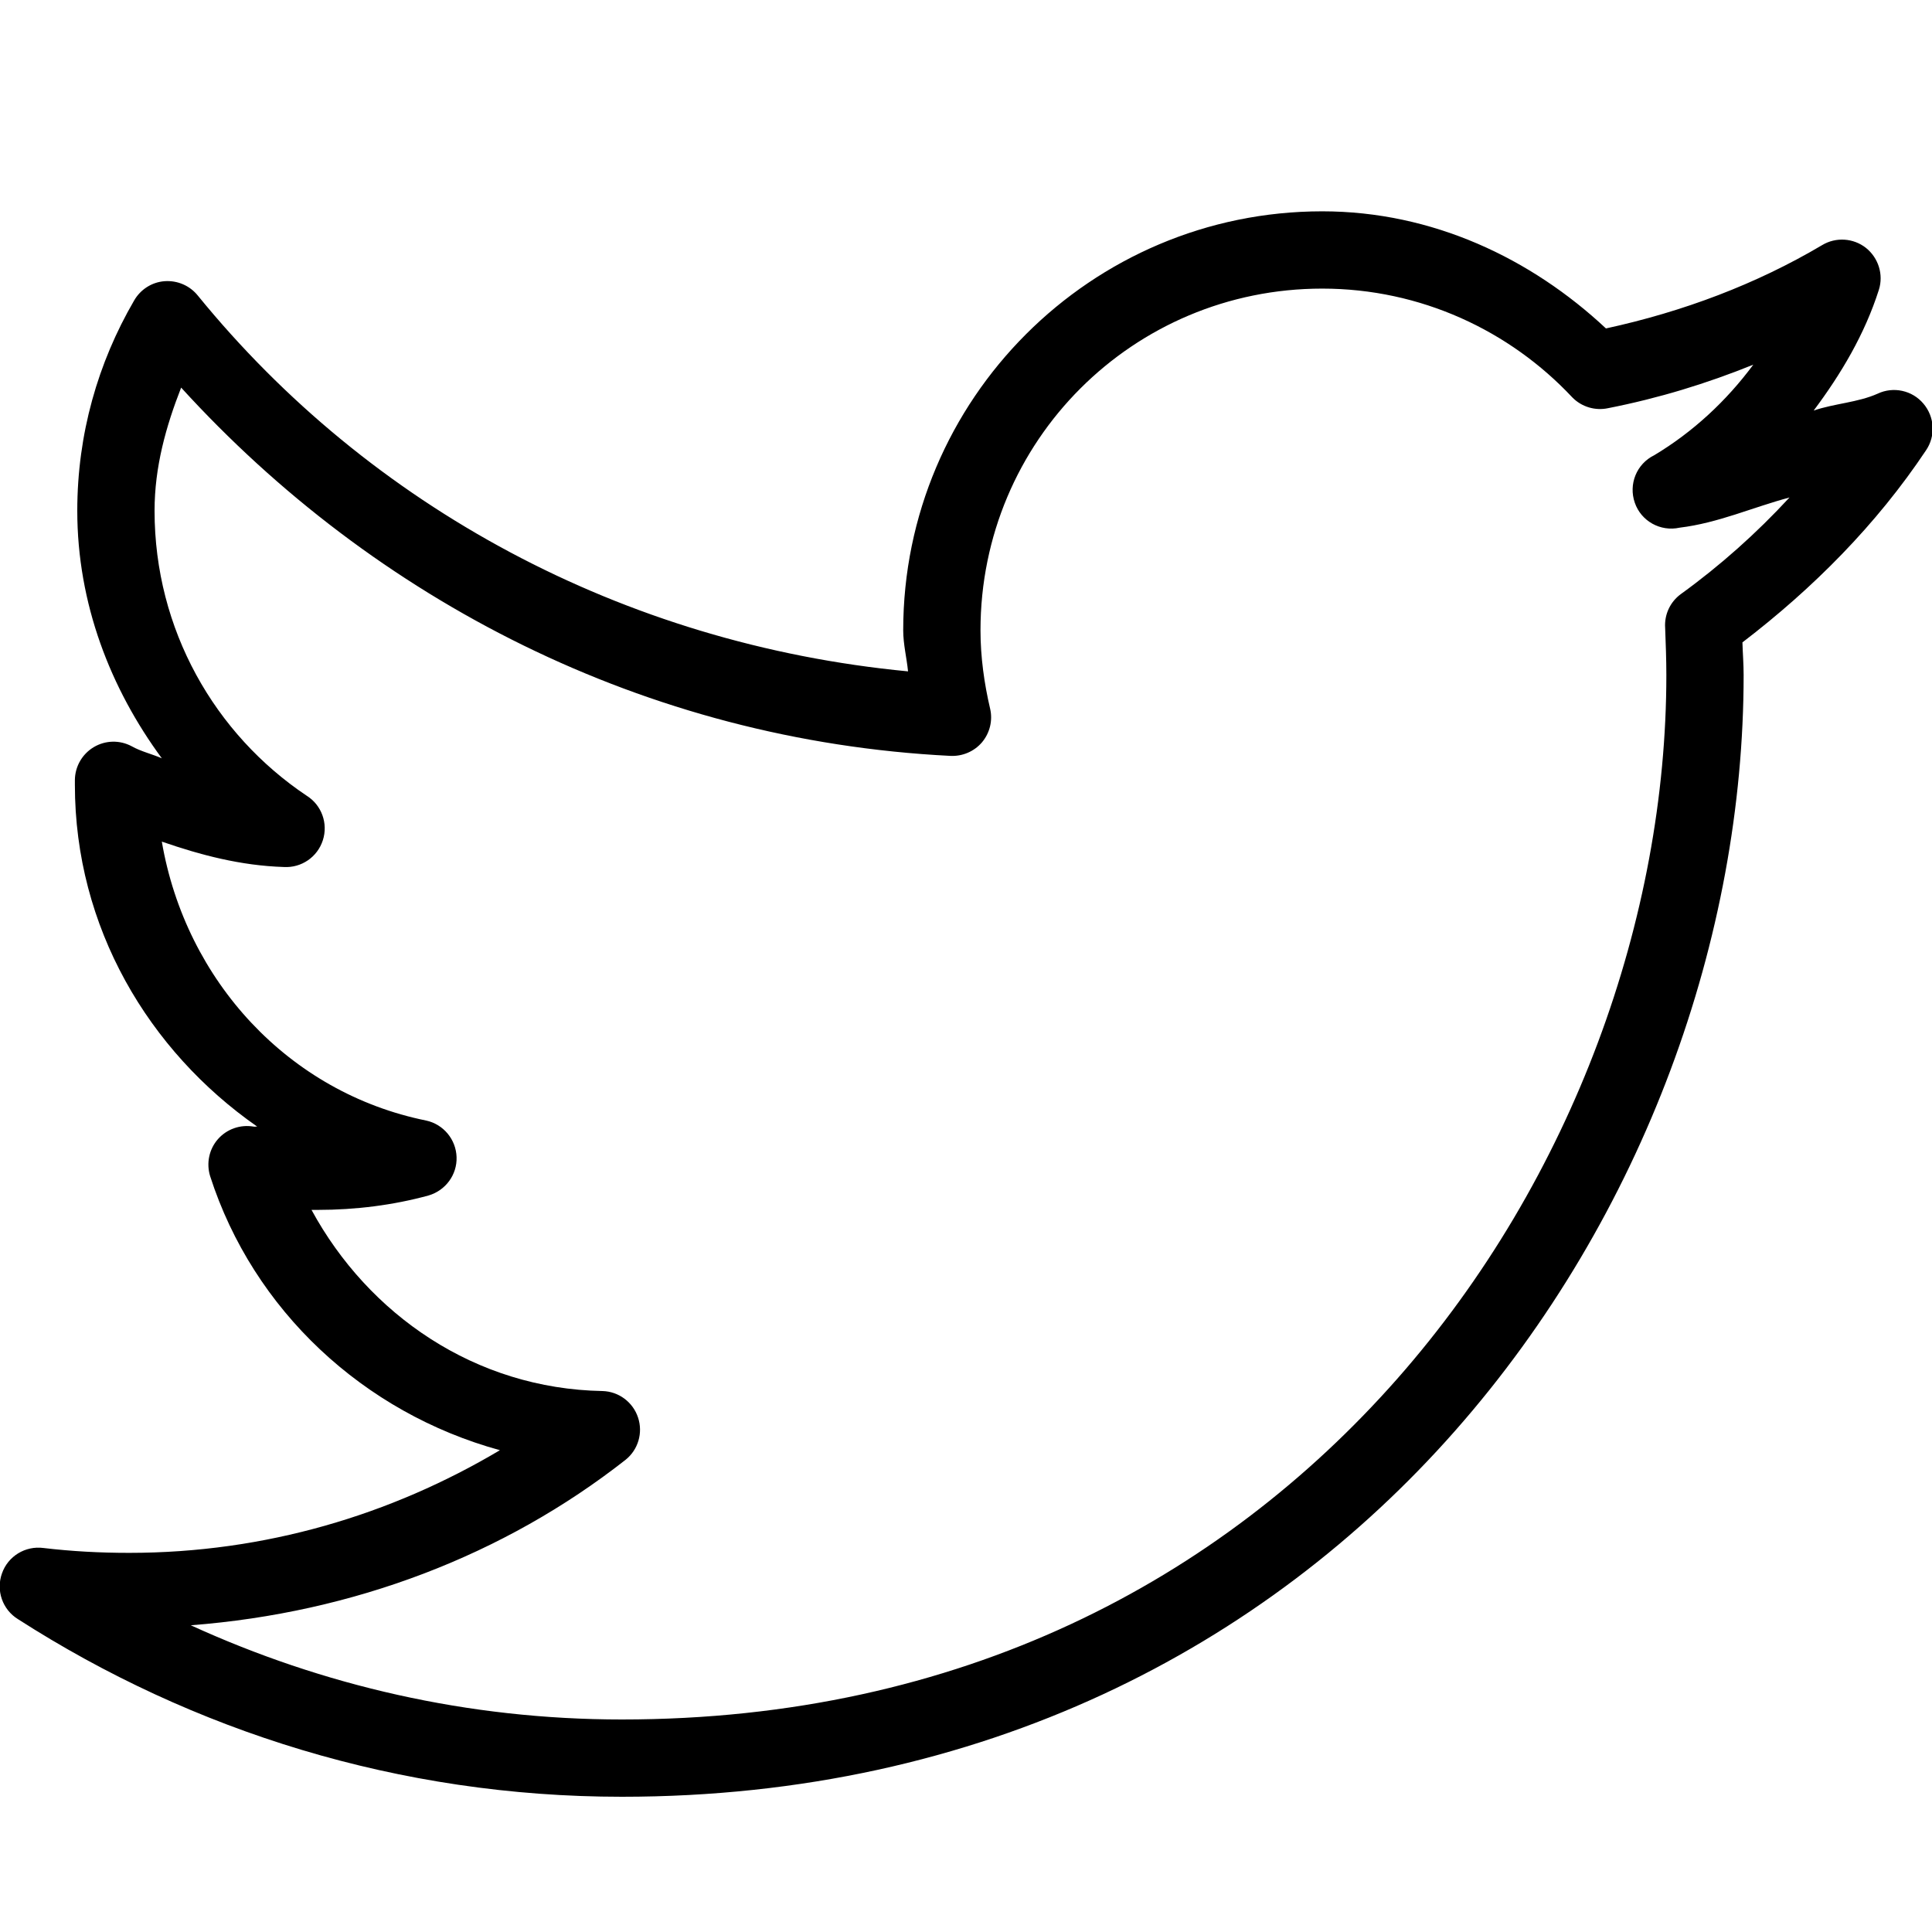
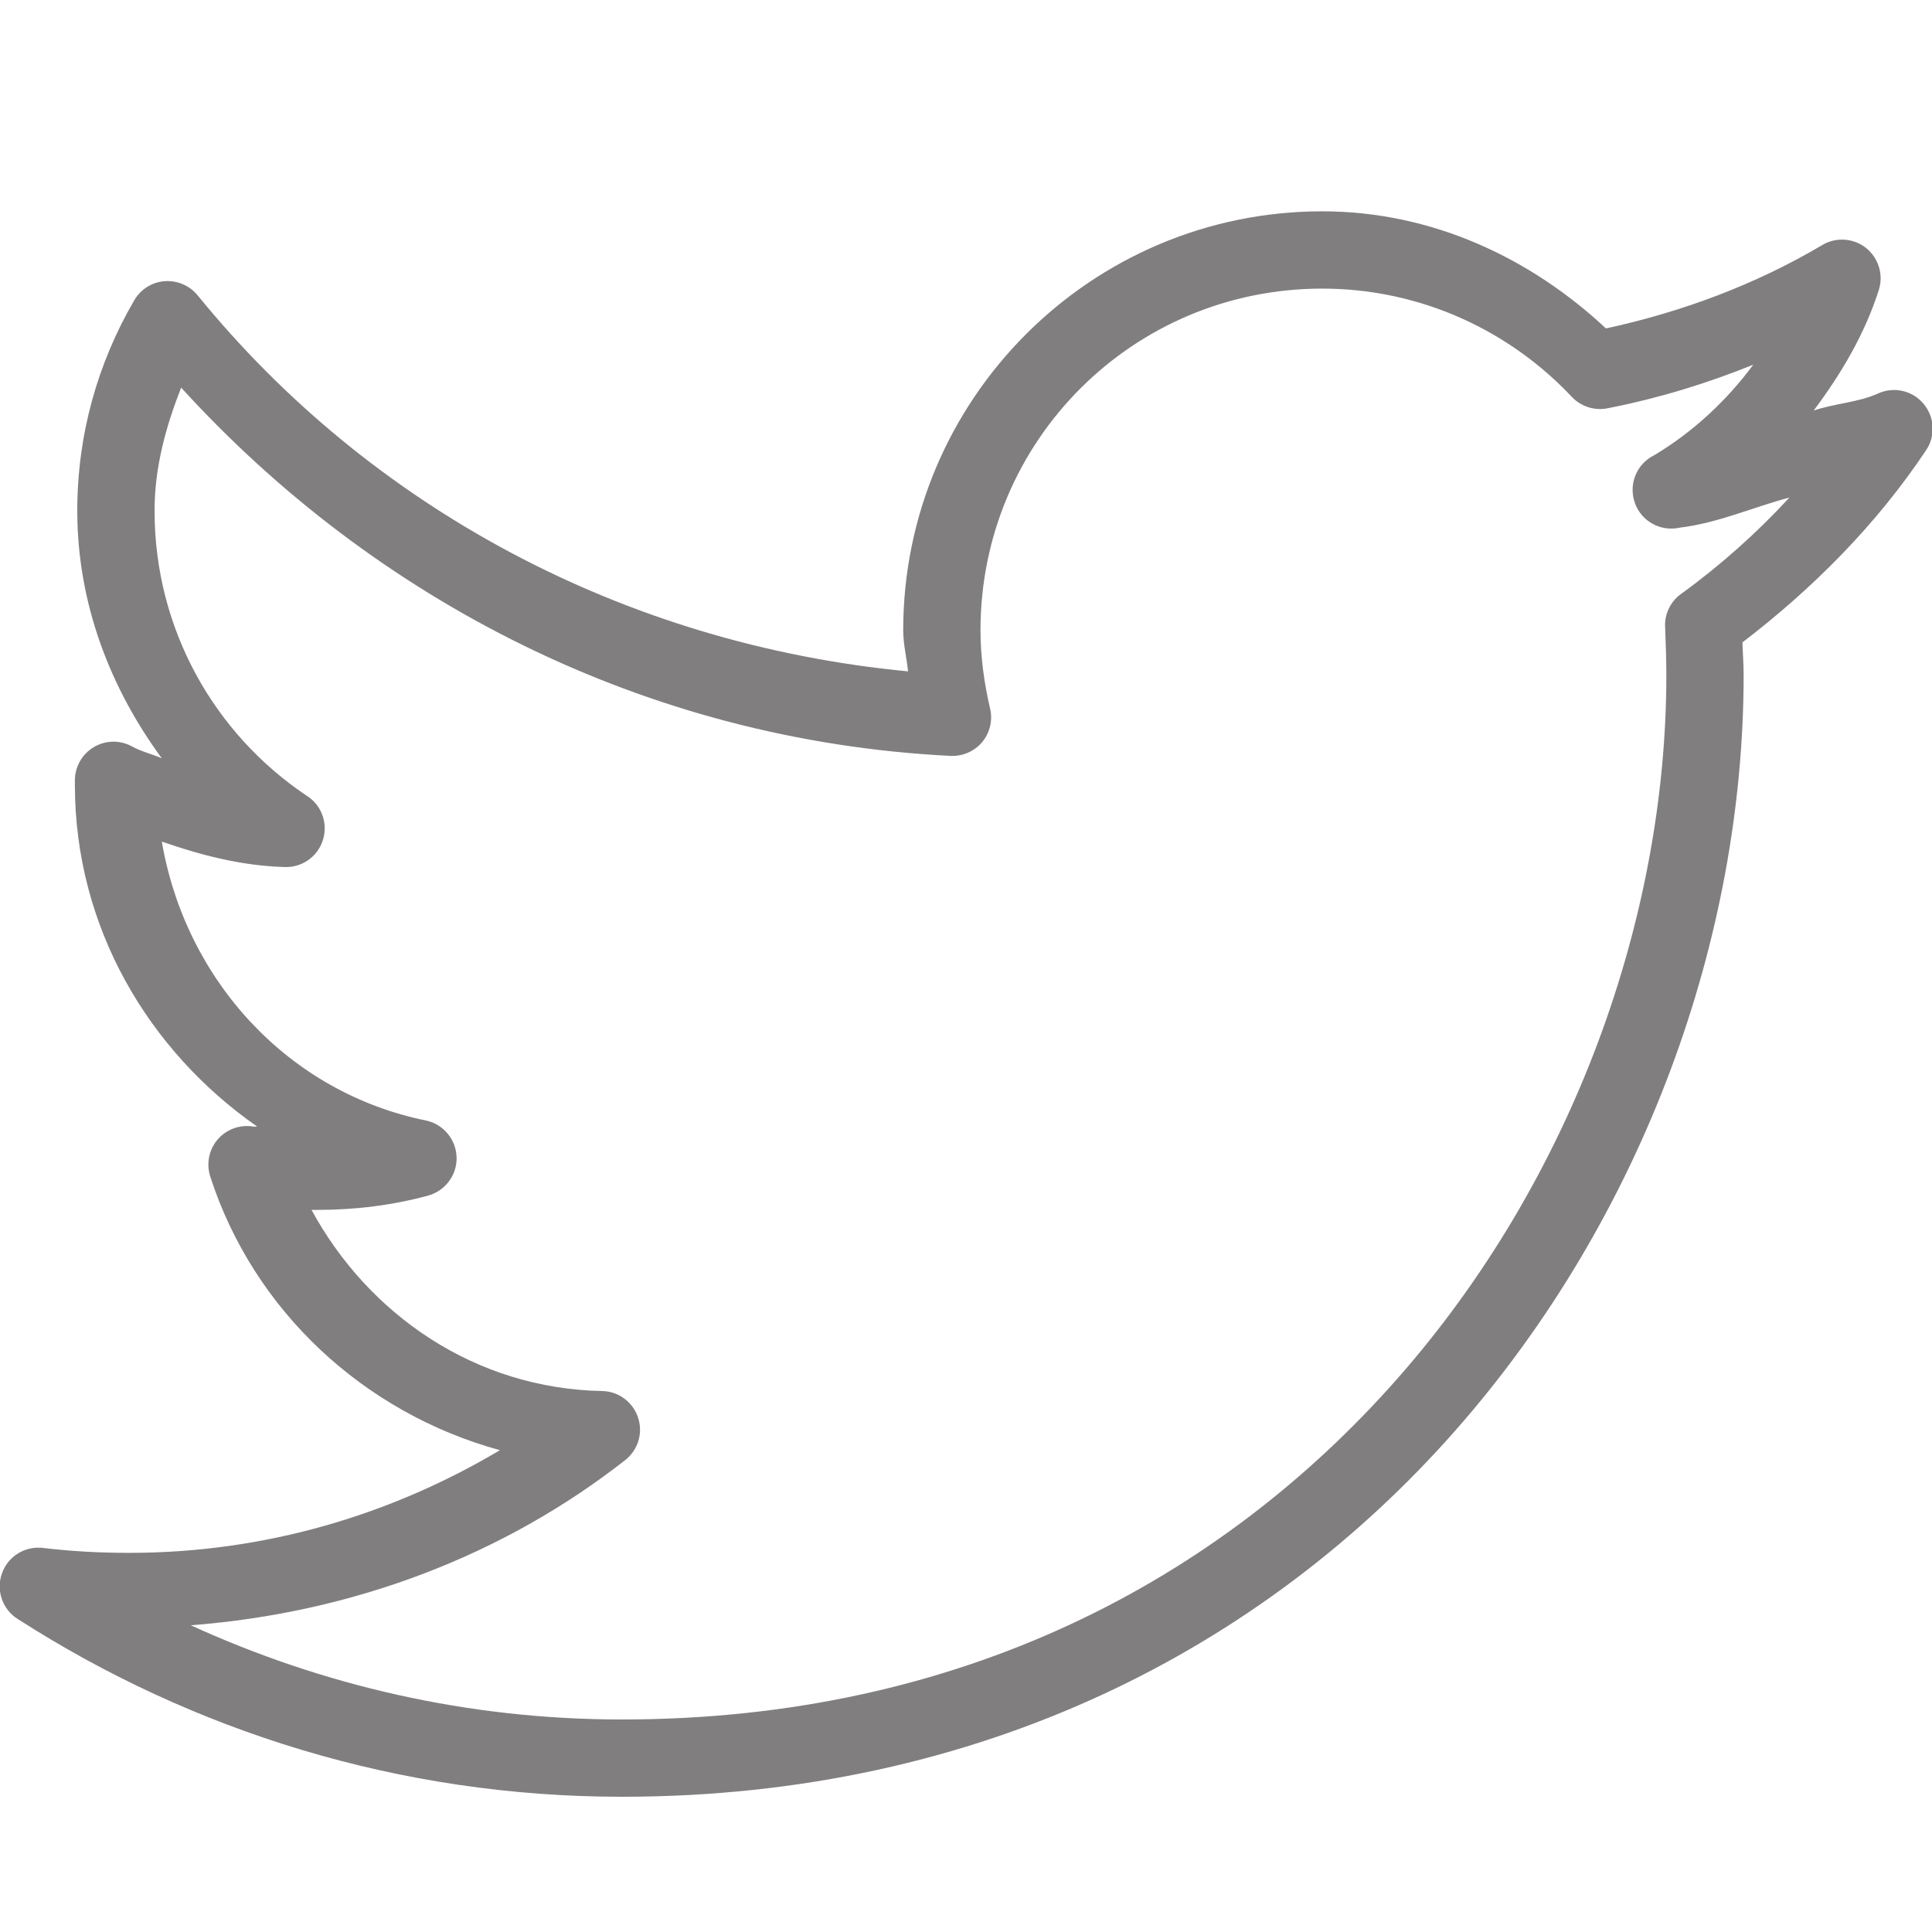
- <svg xmlns="http://www.w3.org/2000/svg" viewBox="0 0 50 50" width="50px" height="50px">
+ <svg xmlns="http://www.w3.org/2000/svg" fill="#807e7e" viewBox="0 0 50 50" width="50px" height="50px">
  <path d="M 34.219 5.469 C 28.238 5.469 23.375 10.332 23.375 16.312 C 23.375 16.672 23.465 17.023 23.5 17.375 C 16.105 16.668 9.566 13.105 5.125 7.656 C 4.918 7.395 4.598 7.254 4.262 7.277 C 3.93 7.301 3.633 7.492 3.469 7.781 C 2.535 9.387 2 11.234 2 13.219 C 2 15.621 2.859 17.82 4.188 19.625 C 3.93 19.512 3.648 19.449 3.406 19.312 C 3.098 19.148 2.727 19.156 2.426 19.336 C 2.125 19.516 1.941 19.84 1.938 20.188 L 1.938 20.312 C 1.938 23.996 3.844 27.195 6.656 29.156 C 6.625 29.152 6.594 29.164 6.562 29.156 C 6.219 29.098 5.871 29.219 5.641 29.48 C 5.41 29.742 5.336 30.105 5.438 30.438 C 6.555 33.91 9.406 36.562 12.938 37.531 C 10.125 39.203 6.863 40.188 3.344 40.188 C 2.582 40.188 1.852 40.148 1.125 40.062 C 0.656 40 0.207 40.273 0.051 40.719 C -0.109 41.164 0.066 41.66 0.469 41.906 C 4.98 44.801 10.336 46.5 16.094 46.5 C 25.426 46.5 32.746 42.602 37.656 37.031 C 42.566 31.461 45.125 24.227 45.125 17.469 C 45.125 17.184 45.102 16.906 45.094 16.625 C 46.926 15.223 48.562 13.578 49.844 11.656 C 50.098 11.285 50.07 10.789 49.777 10.445 C 49.488 10.102 49 9.996 48.594 10.188 C 48.078 10.418 47.477 10.441 46.938 10.625 C 47.648 9.676 48.258 8.652 48.625 7.5 C 48.75 7.105 48.613 6.672 48.289 6.414 C 47.965 6.16 47.512 6.129 47.156 6.344 C 45.449 7.355 43.559 8.066 41.562 8.5 C 39.625 6.688 37.074 5.469 34.219 5.469 Z M 34.219 7.469 C 36.77 7.469 39.074 8.559 40.688 10.281 C 40.93 10.531 41.285 10.637 41.625 10.562 C 42.93 10.305 44.168 9.926 45.375 9.438 C 44.68 10.375 43.82 11.176 42.812 11.781 C 42.355 12.004 42.141 12.531 42.309 13.012 C 42.473 13.488 42.973 13.766 43.469 13.656 C 44.469 13.535 45.359 13.129 46.312 12.875 C 45.457 13.801 44.52 14.637 43.5 15.375 C 43.223 15.578 43.07 15.906 43.094 16.25 C 43.109 16.656 43.125 17.059 43.125 17.469 C 43.125 23.719 40.727 30.504 36.156 35.688 C 31.586 40.871 24.875 44.5 16.094 44.5 C 12.105 44.5 8.34 43.617 4.938 42.062 C 9.156 41.738 13.047 40.246 16.188 37.781 C 16.516 37.52 16.645 37.082 16.512 36.684 C 16.379 36.285 16.012 36.012 15.594 36 C 12.297 35.941 9.535 34.023 8.062 31.312 C 8.117 31.312 8.164 31.312 8.219 31.312 C 9.207 31.312 10.184 31.188 11.094 30.938 C 11.531 30.809 11.832 30.402 11.816 29.945 C 11.801 29.488 11.477 29.098 11.031 29 C 7.473 28.281 4.805 25.383 4.188 21.781 C 5.195 22.129 6.227 22.402 7.344 22.438 C 7.801 22.465 8.215 22.18 8.355 21.746 C 8.496 21.312 8.324 20.836 7.938 20.594 C 5.562 19.004 4 16.297 4 13.219 C 4 12.078 4.297 11.031 4.688 10.031 C 9.688 15.52 16.688 19.164 24.594 19.562 C 24.906 19.578 25.211 19.449 25.414 19.211 C 25.617 18.969 25.695 18.648 25.625 18.344 C 25.473 17.695 25.375 17.008 25.375 16.312 C 25.375 11.414 29.32 7.469 34.219 7.469 Z" />
</svg>
